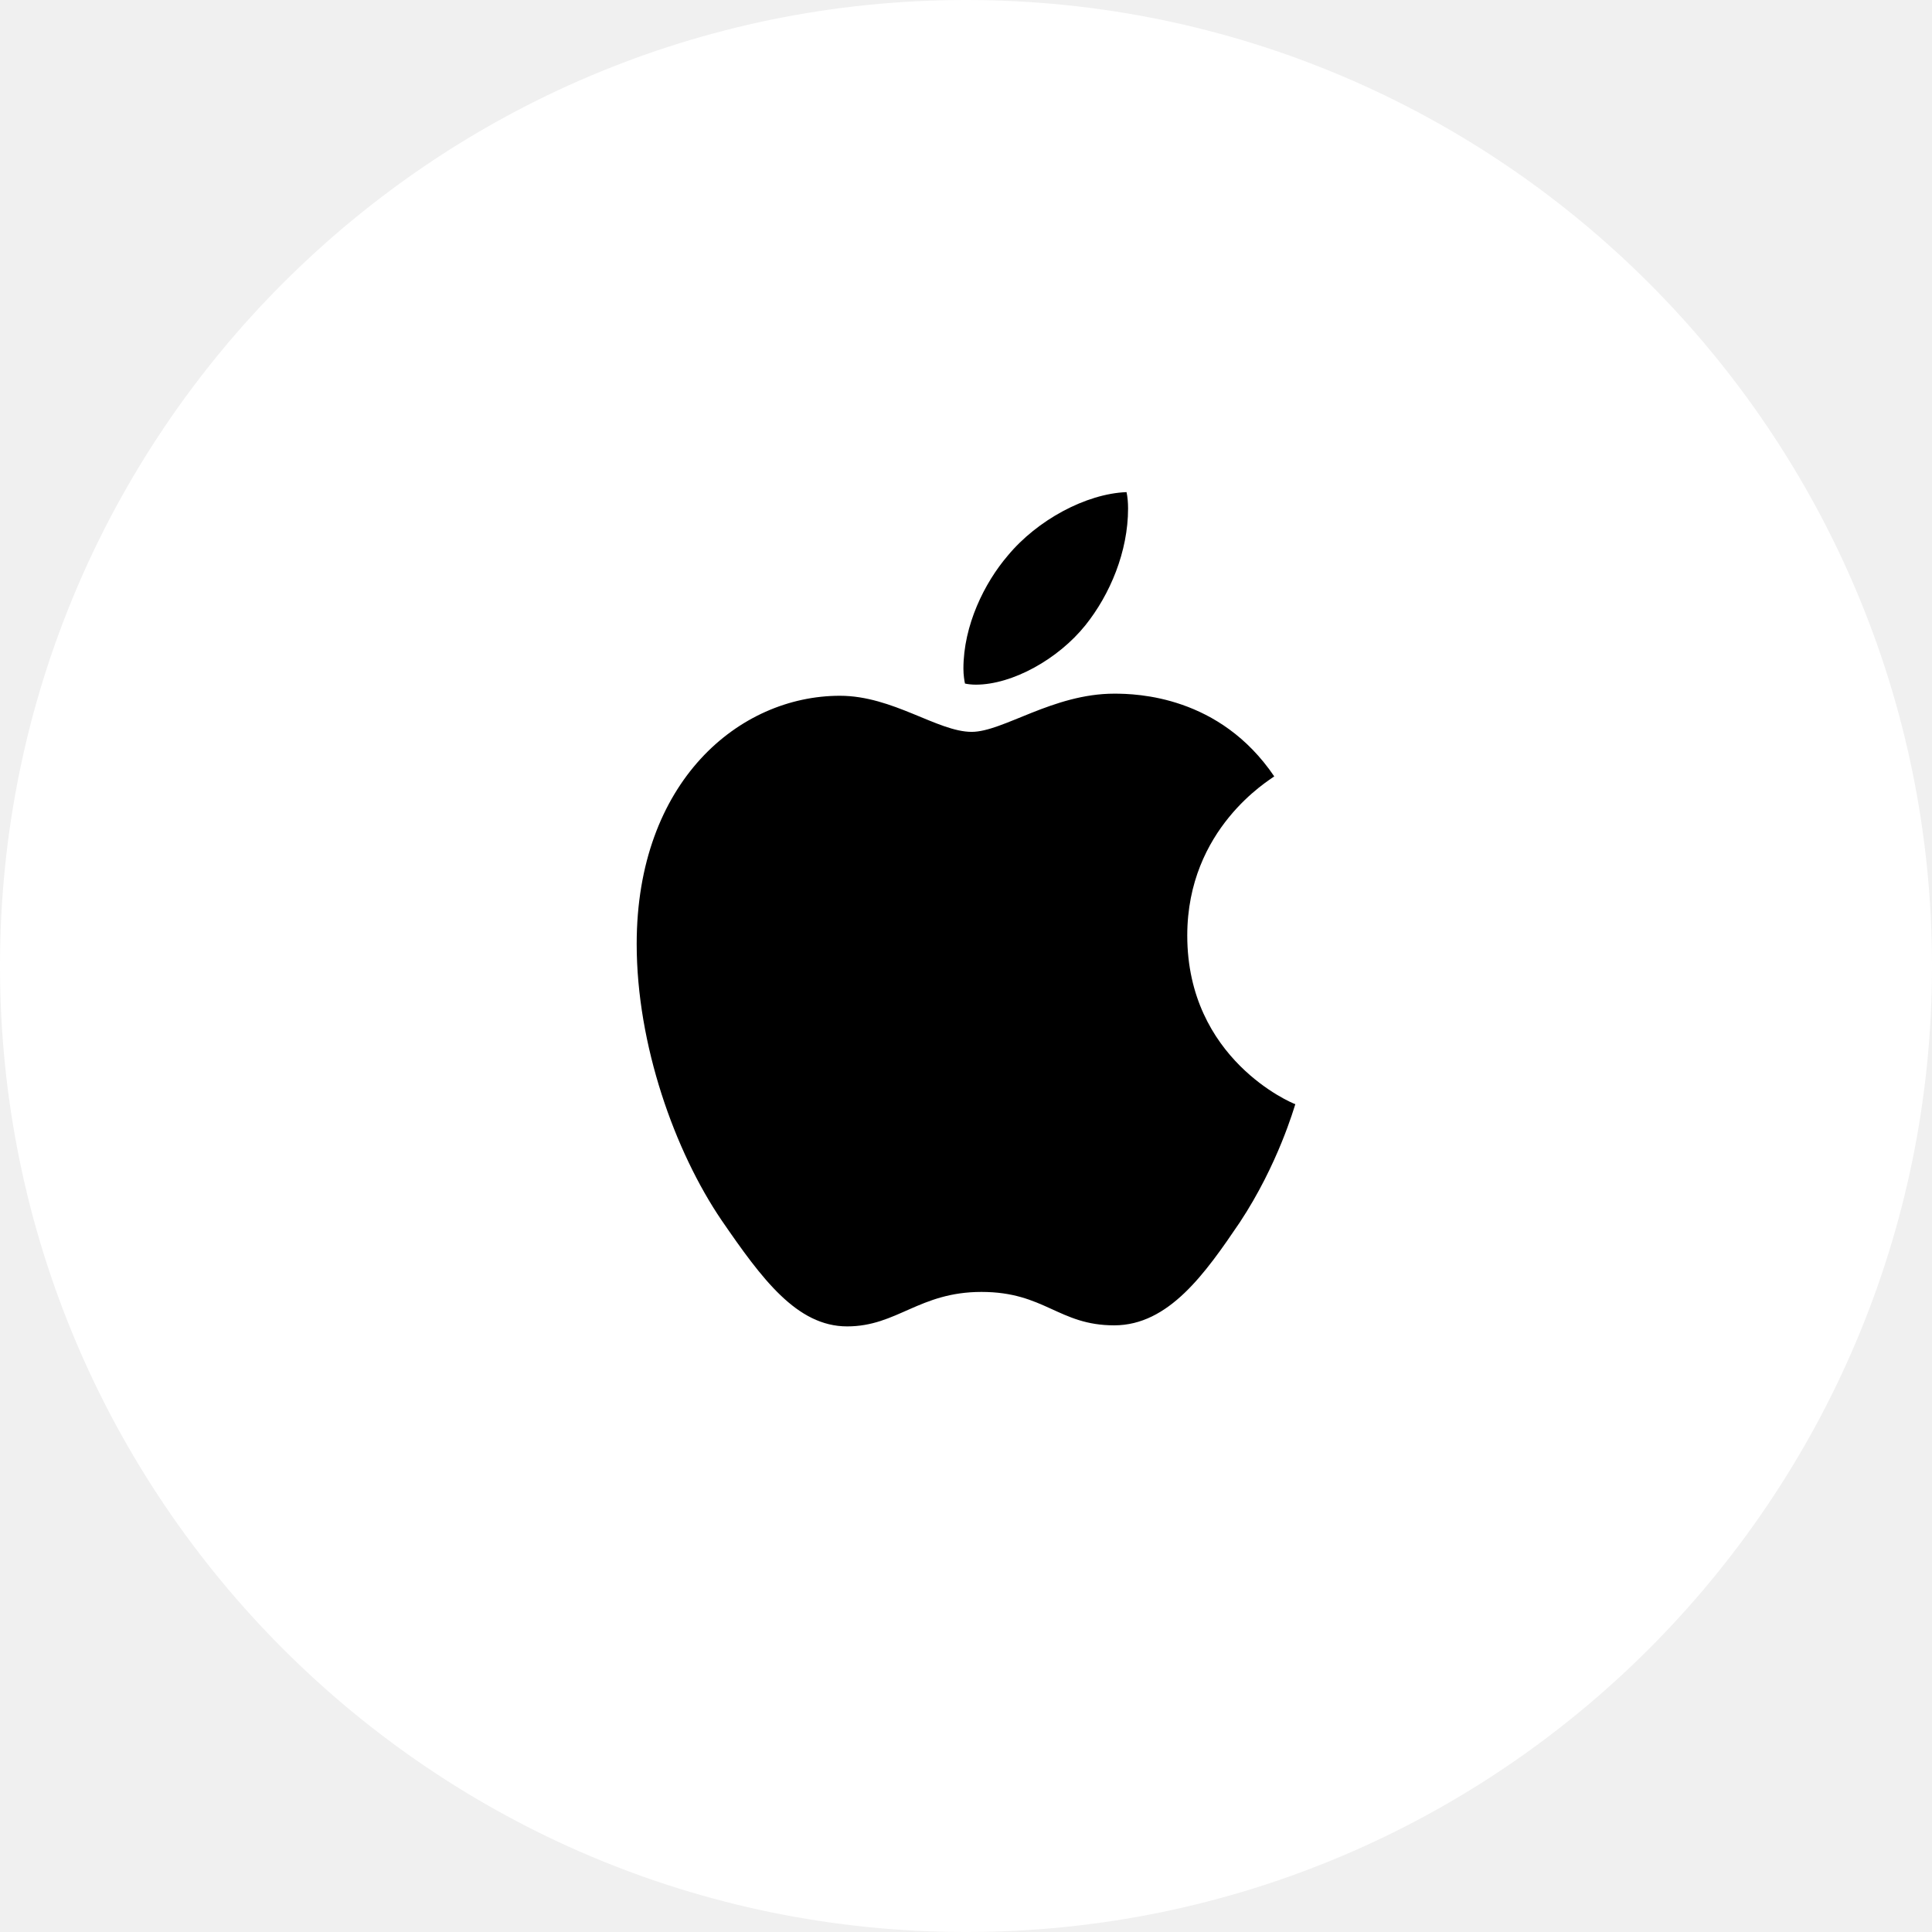
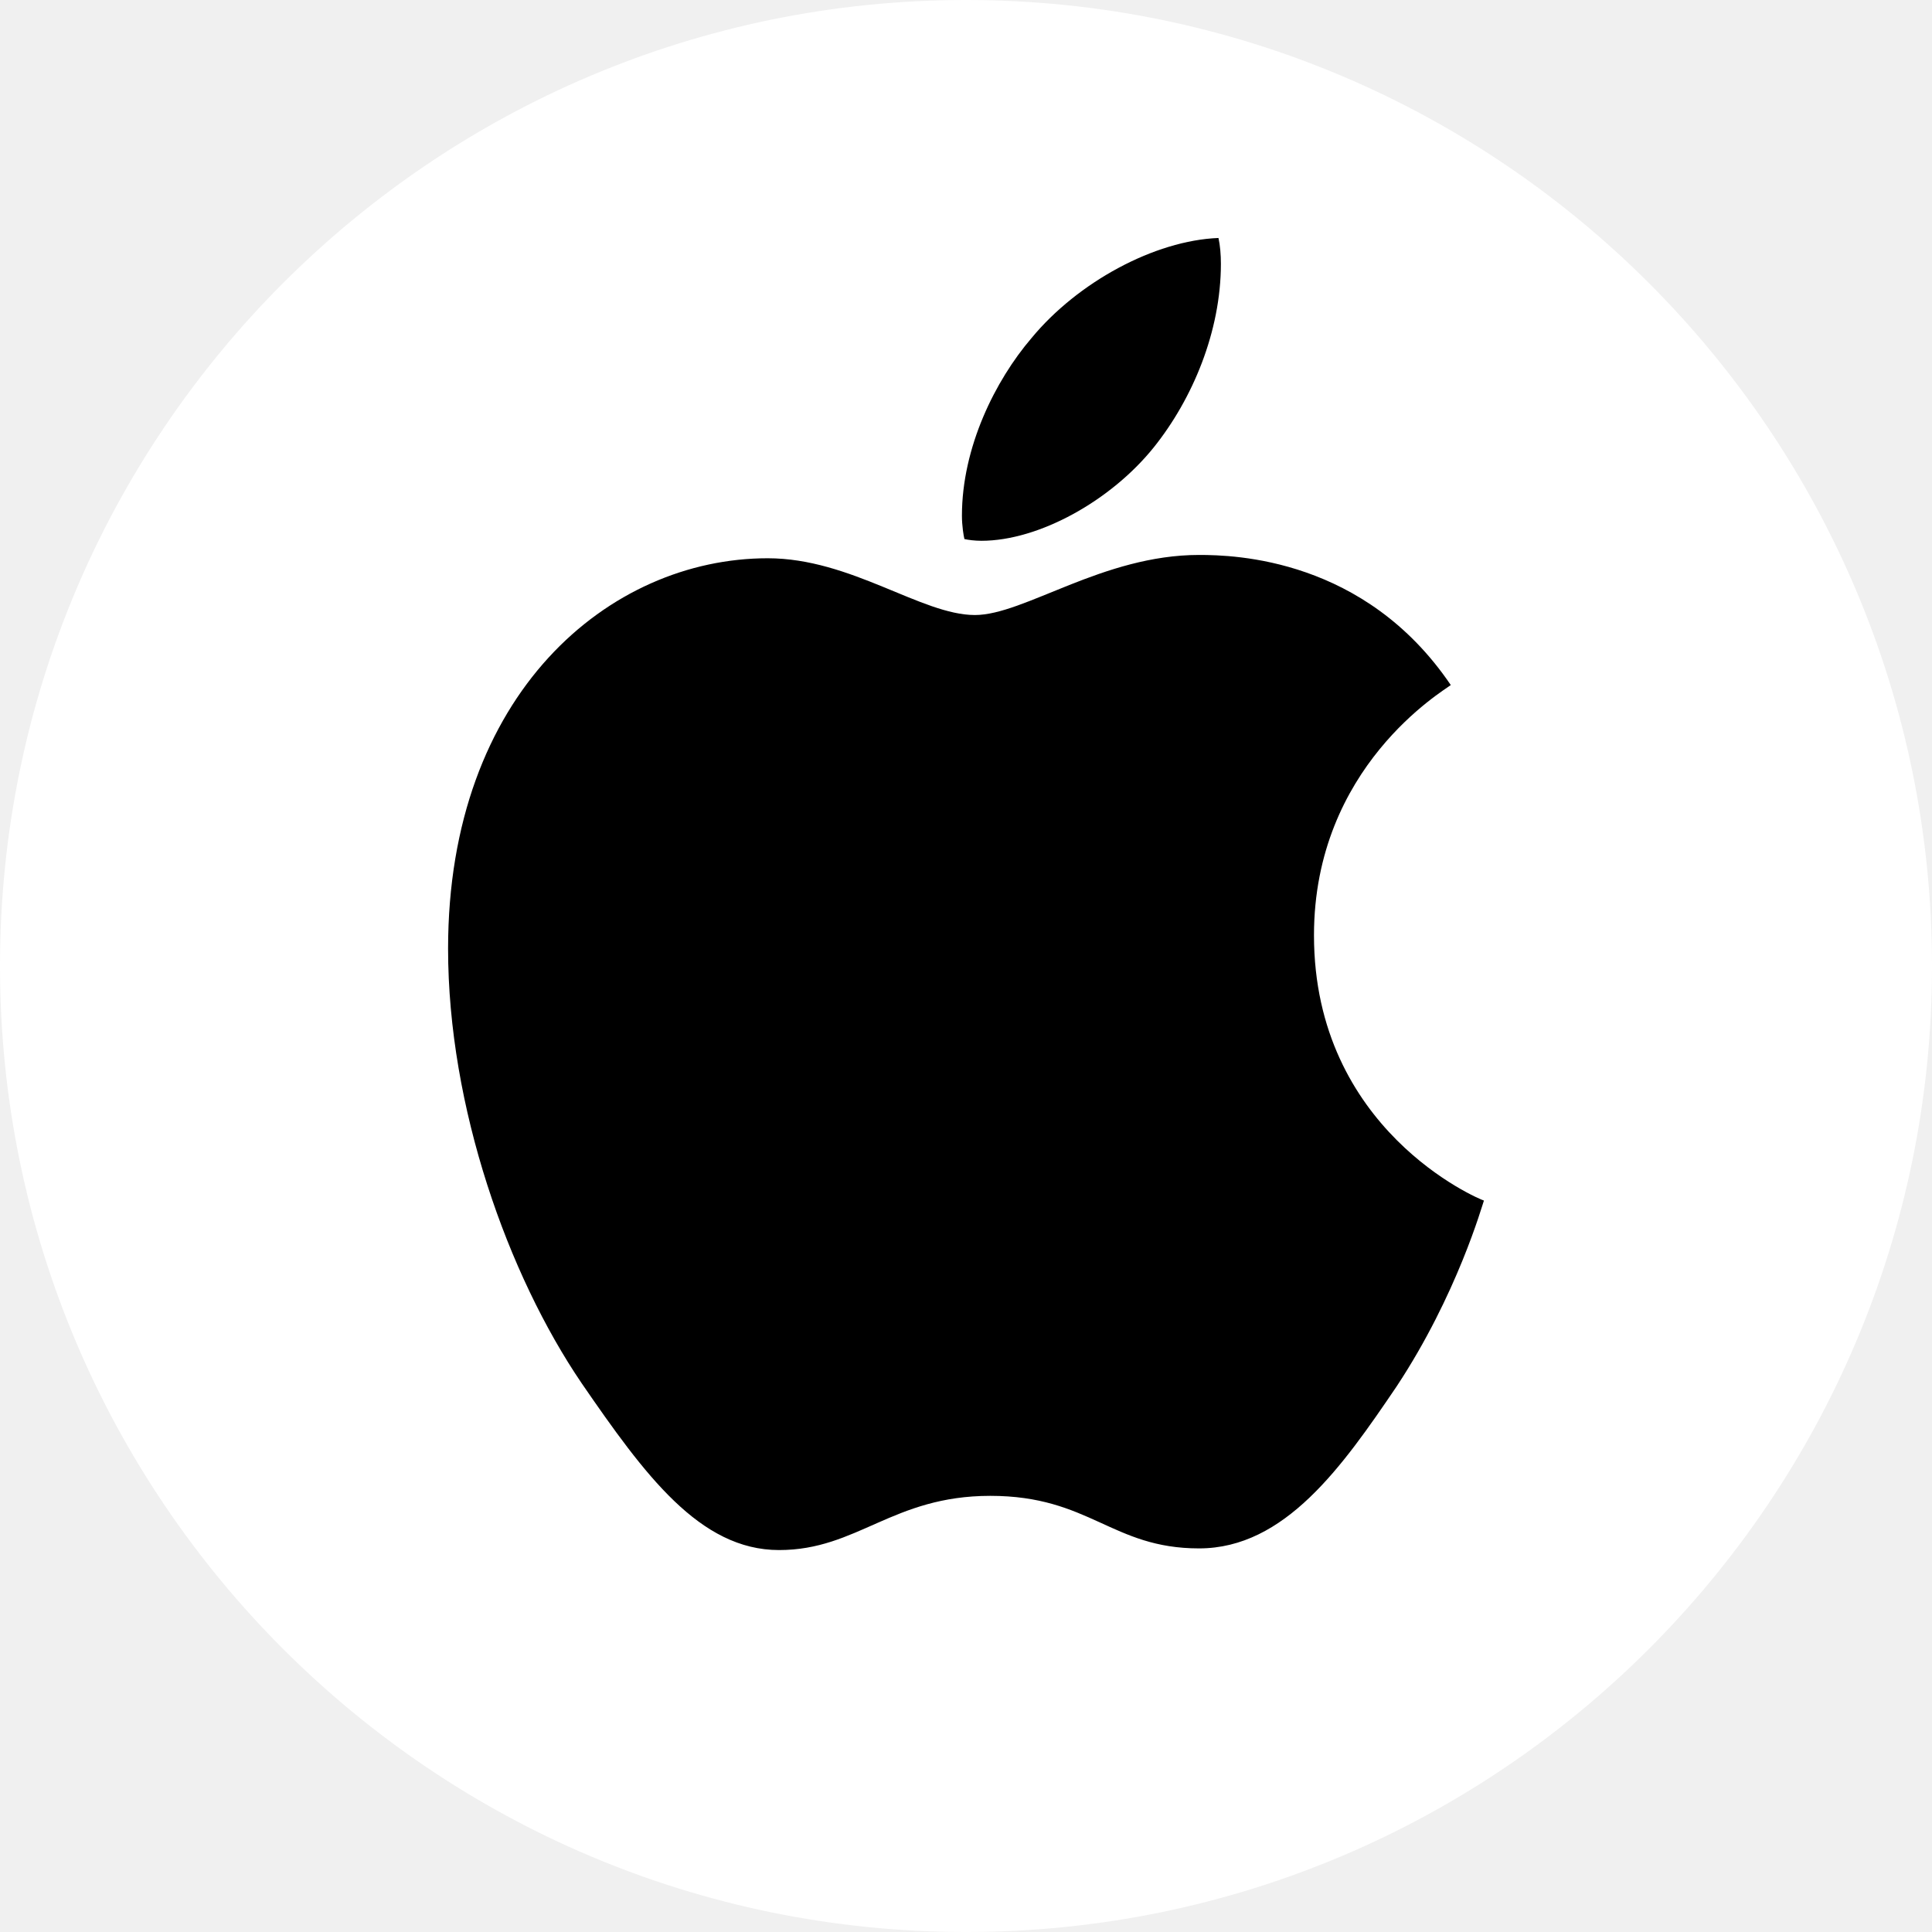
<svg xmlns="http://www.w3.org/2000/svg" width="100%" height="100%" viewBox="0 0 56 56" version="1.1" xml:space="preserve" style="fill-rule:evenodd;clip-rule:evenodd;stroke-linejoin:round;stroke-miterlimit:2;">
  <g transform="matrix(1.27273,0,0,1.27273,-7.63636,-7.63636)">
    <g id="Black-Logo-Square">
      <g>
        <path id="Rectangle" d="M50,28C50,15.858 40.142,6 28,6C15.858,6 6,15.858 6,28C6,40.142 15.858,50 28,50C40.142,50 50,40.142 50,28Z" style="fill:white;" />
-         <g id="_-" transform="matrix(1,0,0,1,8.88178e-16,1.20765)">
+         <g id="_-" transform="matrix(1.57272,0,0,1.57272,-16.0361,-13.7438)">
          <path d="M28.223,20.385C29.055,20.385 30.098,19.805 30.719,19.032C31.281,18.331 31.691,17.353 31.691,16.374C31.691,16.242 31.68,16.109 31.656,16C30.73,16.036 29.617,16.64 28.949,17.449C28.422,18.065 27.941,19.032 27.941,20.022C27.941,20.167 27.965,20.312 27.977,20.36C28.035,20.373 28.129,20.385 28.223,20.385ZM25.293,35C26.43,35 26.934,34.215 28.352,34.215C29.793,34.215 30.109,34.976 31.375,34.976C32.617,34.976 33.449,33.792 34.234,32.633C35.113,31.304 35.477,29.999 35.5,29.939C35.418,29.915 33.039,28.912 33.039,26.098C33.039,23.658 34.914,22.559 35.02,22.474C33.777,20.638 31.891,20.59 31.375,20.59C29.98,20.59 28.844,21.46 28.129,21.46C27.355,21.46 26.336,20.638 25.129,20.638C22.832,20.638 20.5,22.595 20.5,26.291C20.5,28.586 21.367,31.014 22.434,32.584C23.348,33.913 24.145,35 25.293,35Z" style="fill-rule:nonzero;" />
        </g>
      </g>
    </g>
  </g>
</svg>
